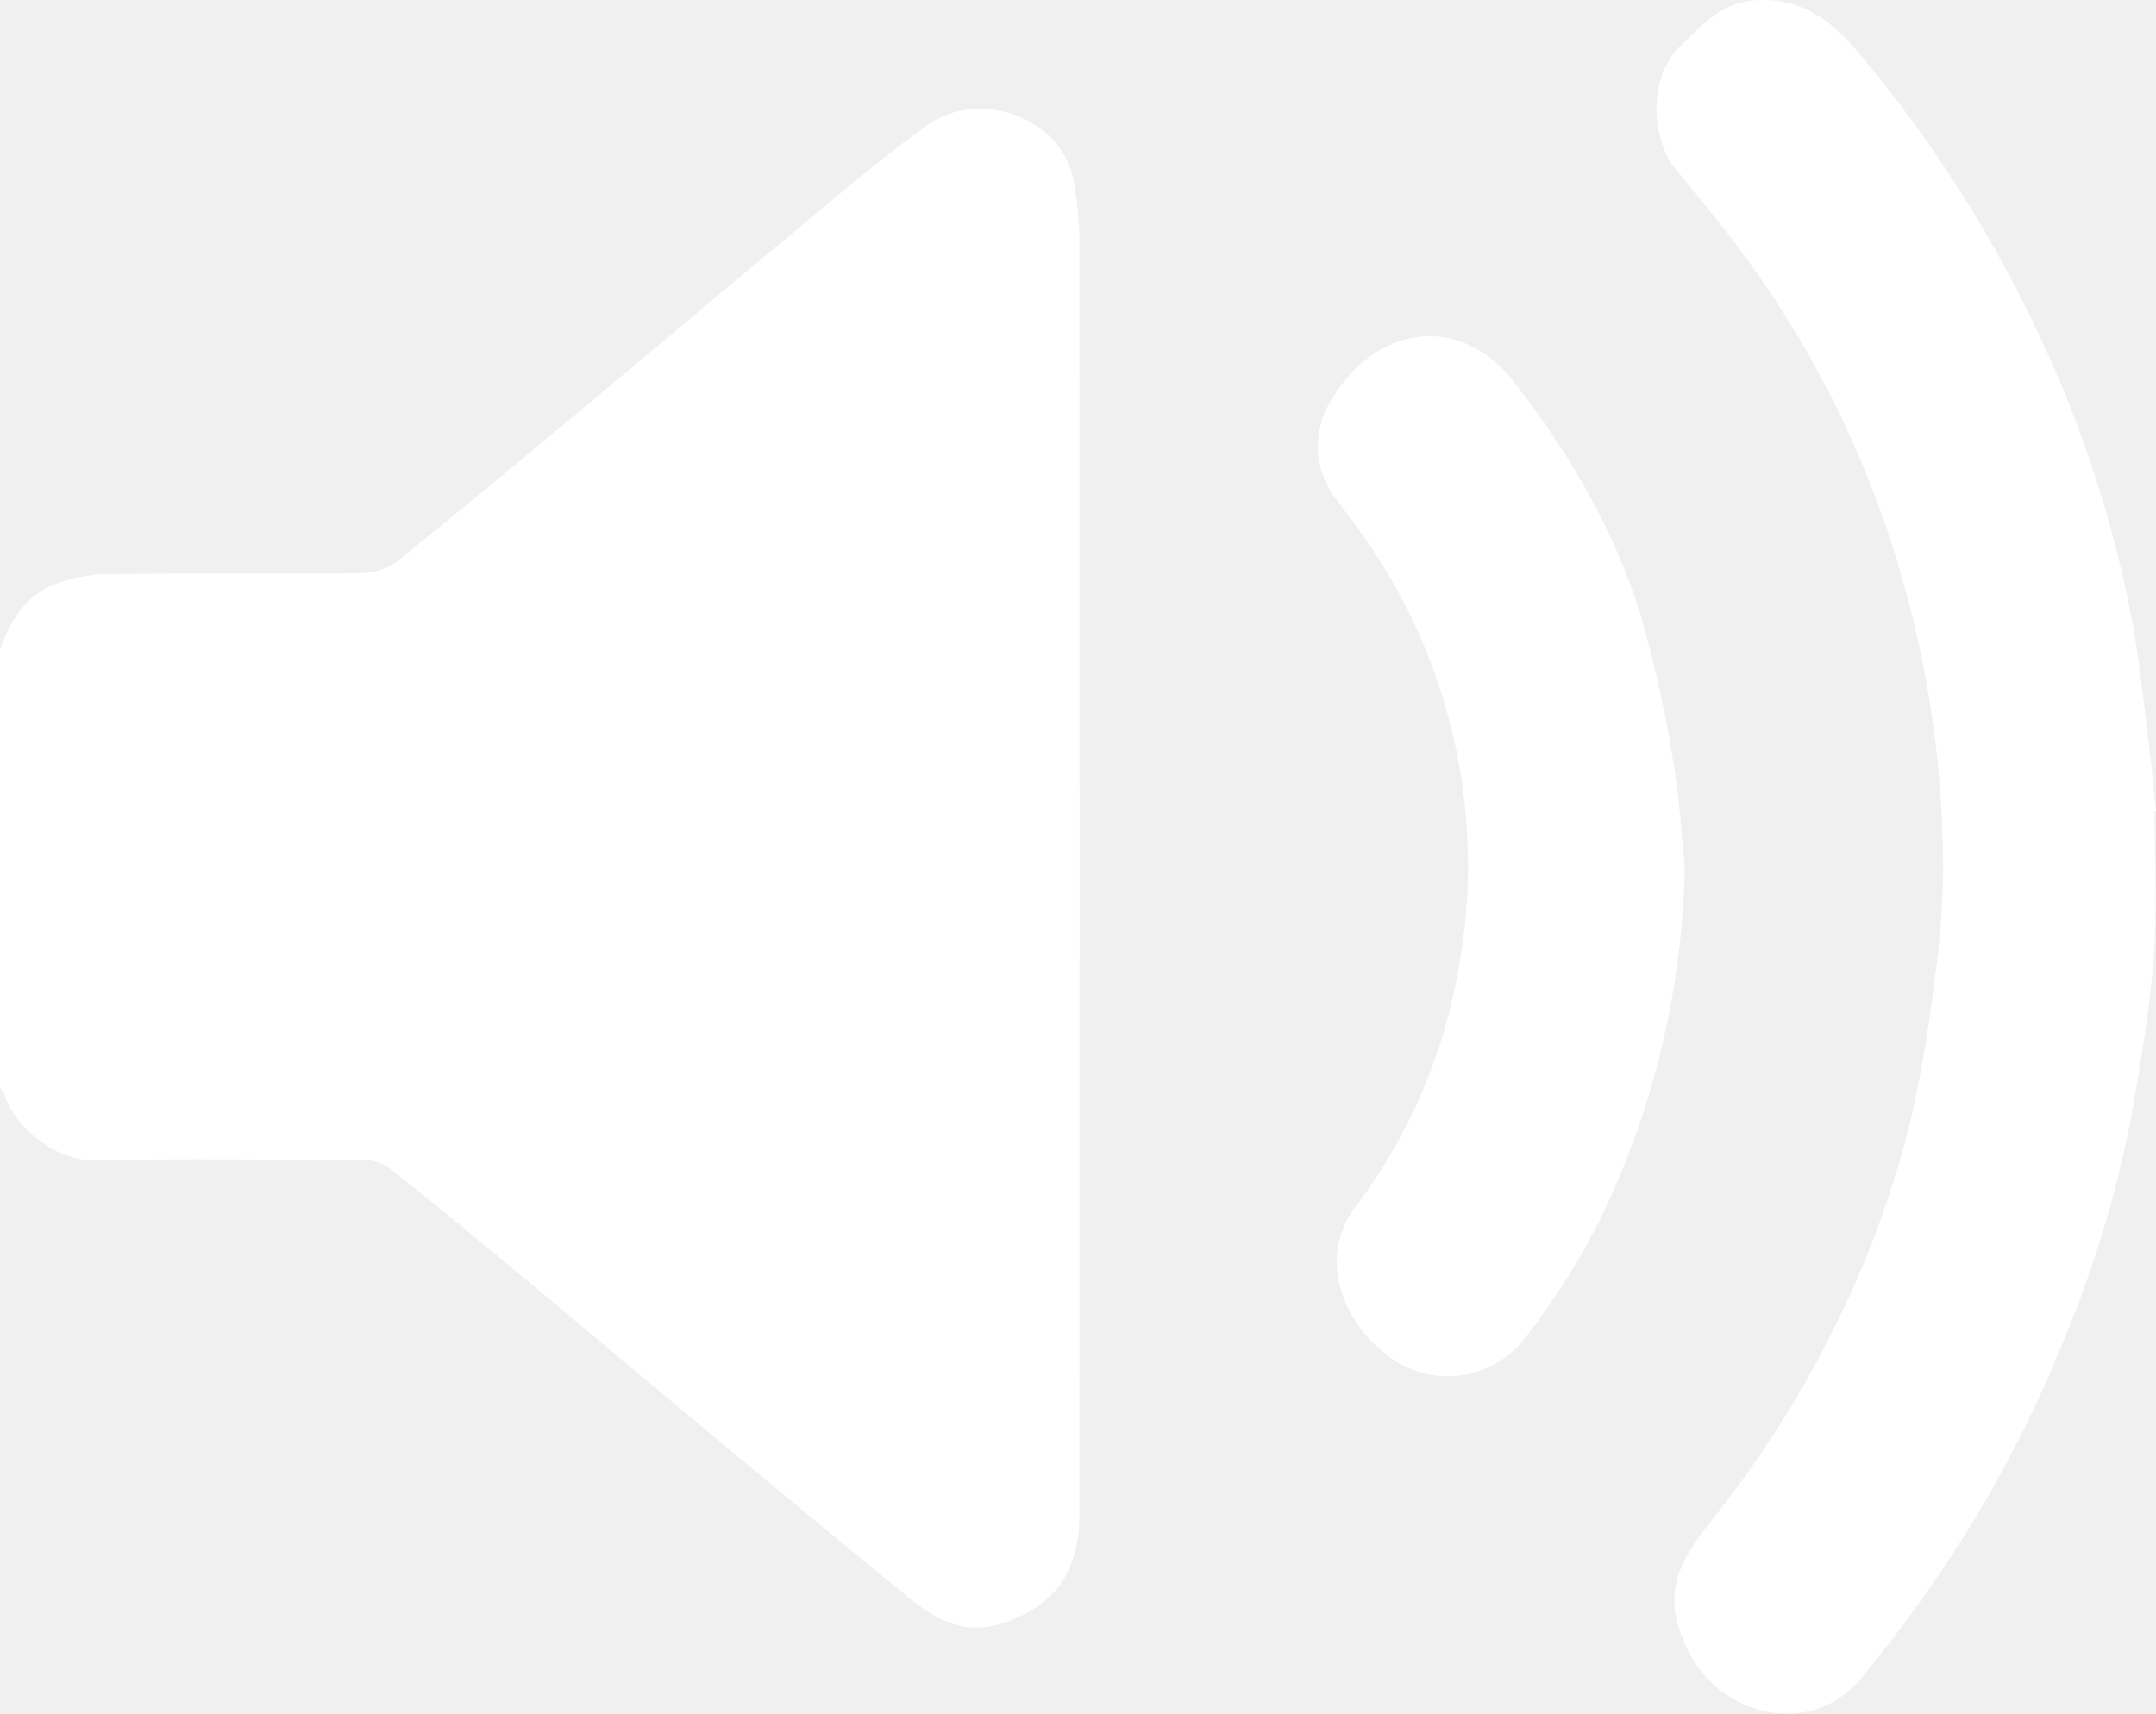
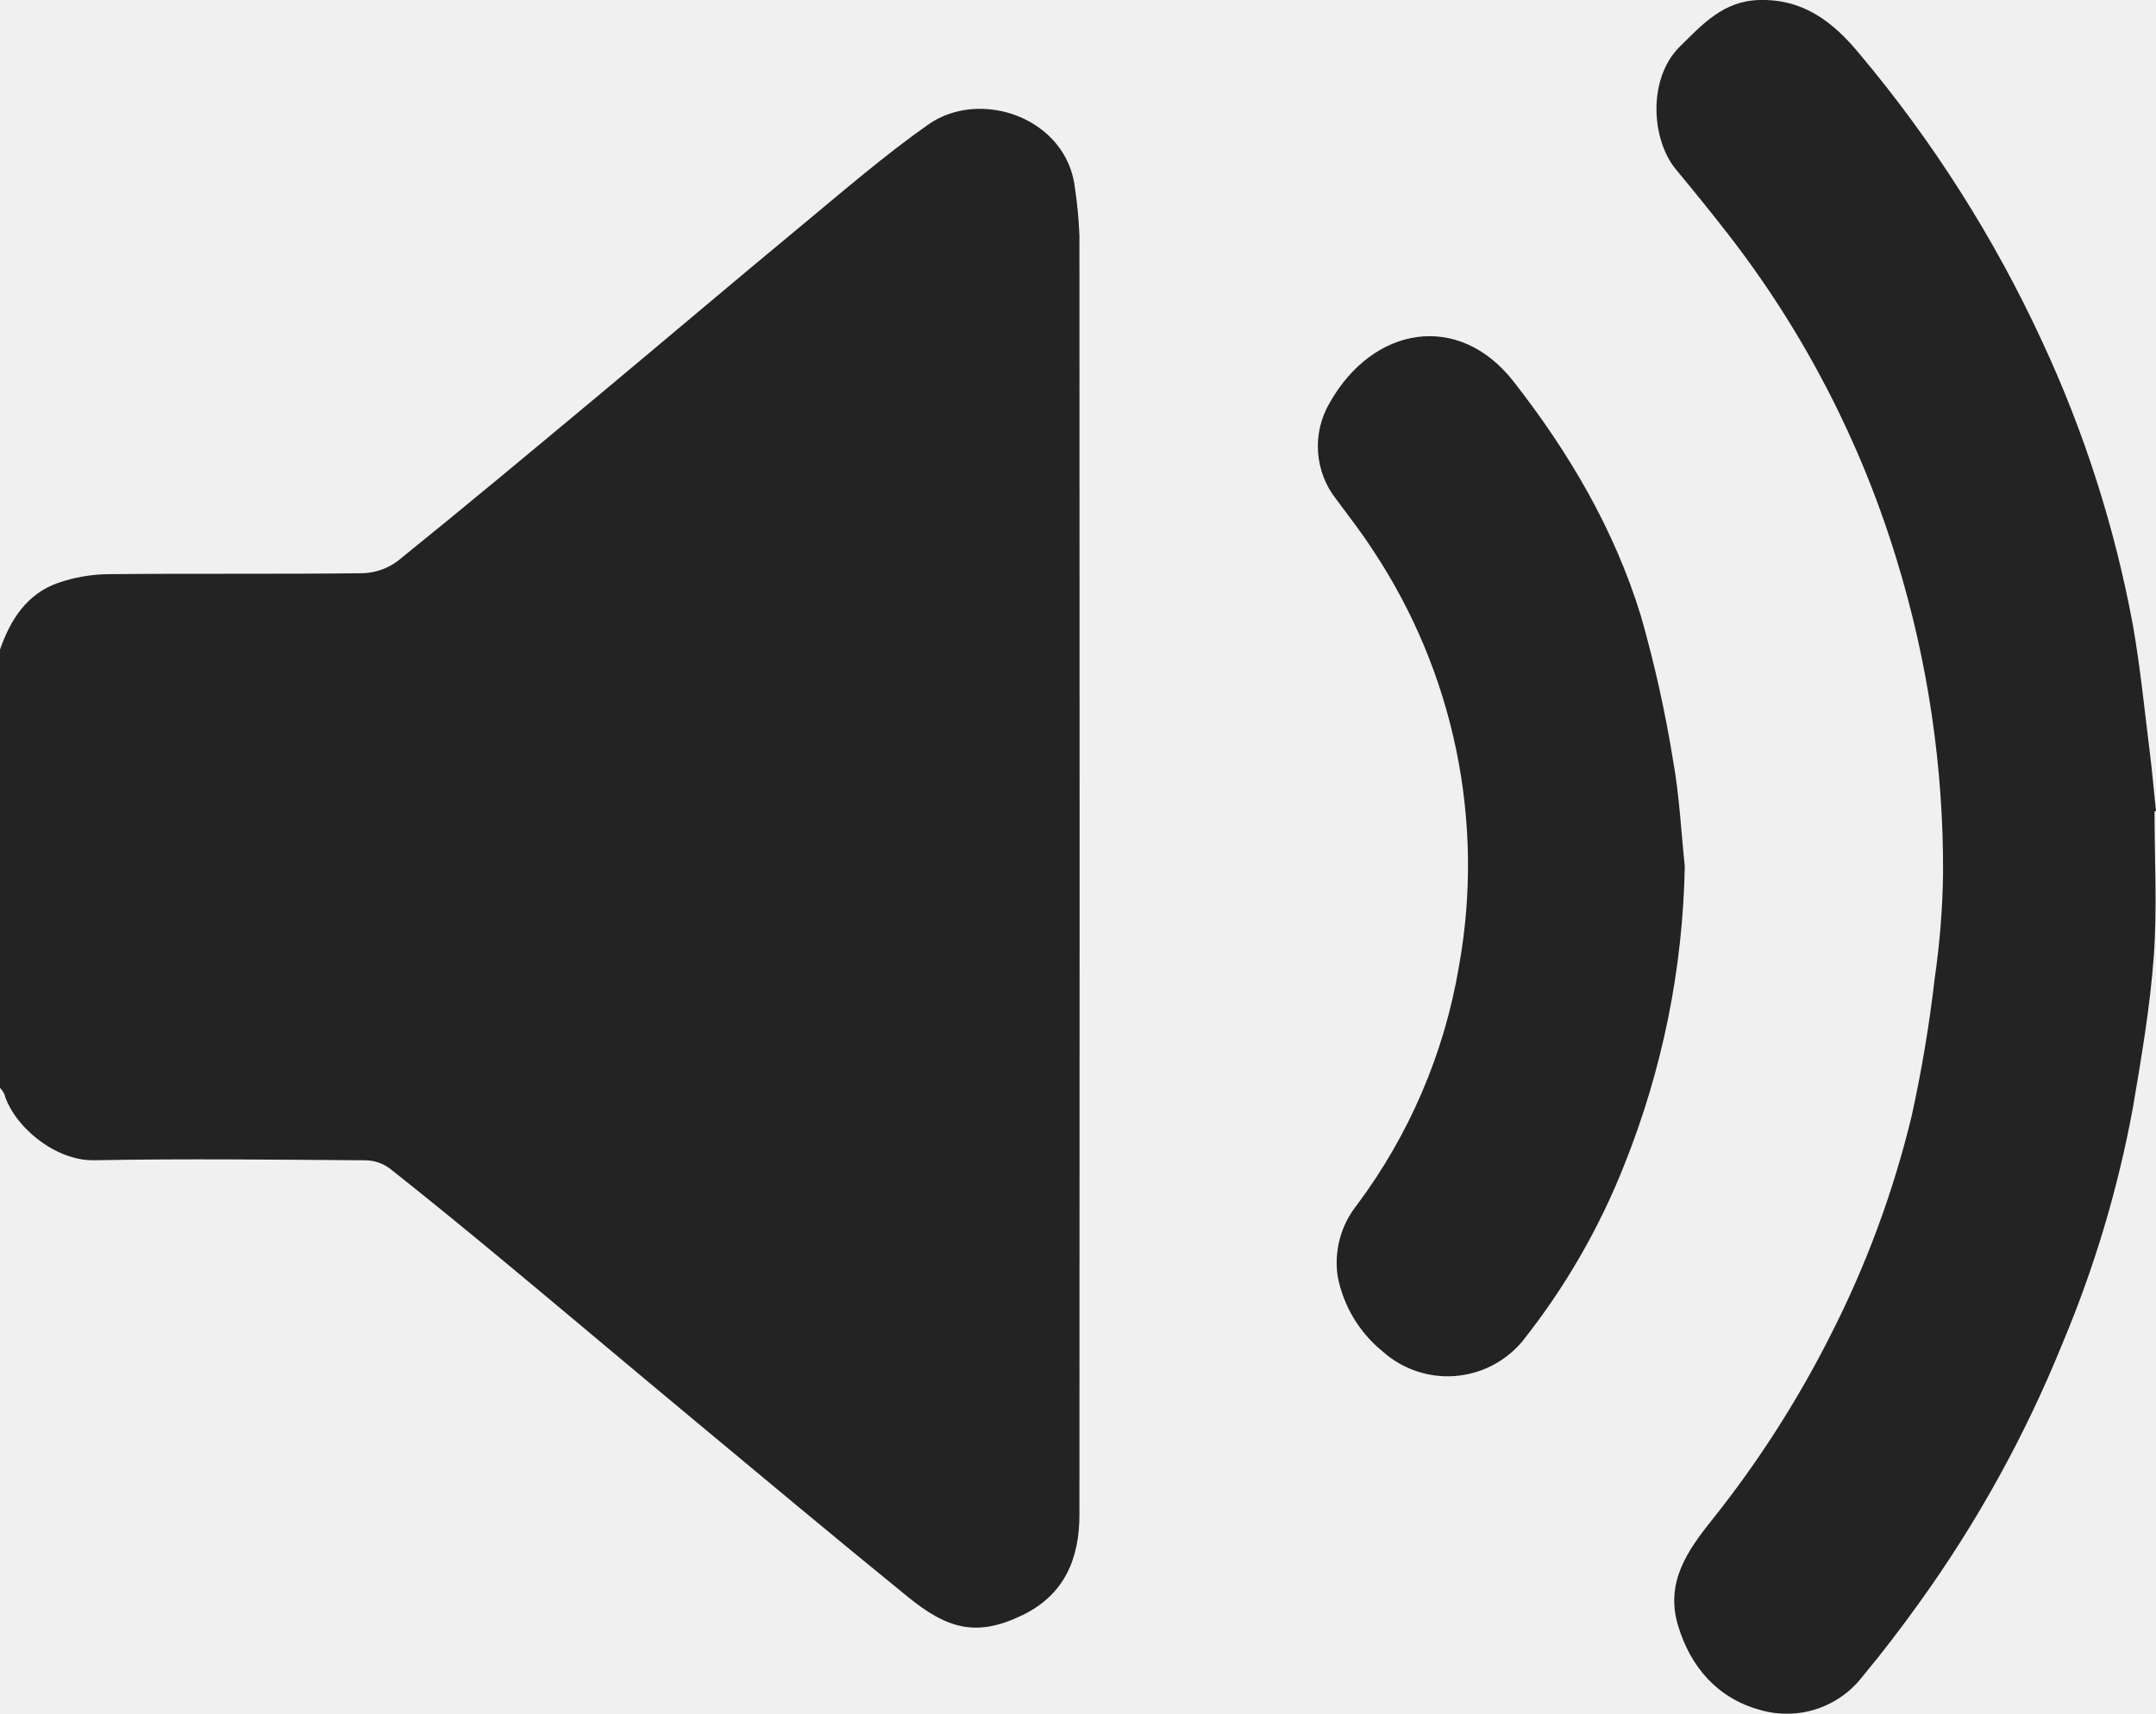
<svg xmlns="http://www.w3.org/2000/svg" id="Group_8" data-name="Group 8" width="276.168" height="219.568" viewBox="0 0 276.168 219.568">
  <defs>
    <clipPath id="clip-path">
-       <rect id="Rectangle_2" data-name="Rectangle 2" width="276.168" height="219.568" fill="#fff" />
+       <rect id="Rectangle_2" data-name="Rectangle 2" width="276.168" height="219.568" fill="#232323" />
    </clipPath>
  </defs>
  <g id="Group_3" data-name="Group 3" clip-path="url(#clip-path)">
-     <path id="Path_3" data-name="Path 3" d="M0,92.089c1.343-3.836,3.428-7.132,7.428-8.54a20.247,20.247,0,0,1,6.408-1.122c10.886-.109,21.774.012,32.66-.123A7.829,7.829,0,0,0,50.99,80.7c8.519-6.876,16.929-13.888,25.34-20.9C85.159,52.445,93.92,45,102.772,37.676c5.292-4.381,10.508-8.895,16.111-12.848C125.581,20.1,136.7,23.976,137.7,33a56.025,56.025,0,0,1,.567,6.07q.046,81.923,0,163.846c0,5.622-1.878,10.278-7.356,12.915-5.847,2.814-9.556,1.749-14.631-2.377-9.525-7.744-18.938-15.626-28.376-23.477-7.748-6.446-15.448-12.949-23.2-19.388-4.882-4.054-9.793-8.077-14.771-12.012a5.359,5.359,0,0,0-3.071-1.052c-11.606-.083-23.215-.221-34.818-.007C7.06,157.611,1.76,153.17.539,149.007A2.9,2.9,0,0,0,0,148.249V92.089" transform="translate(0 -8.86)" fill="#fff" />
-     <path id="Path_4" data-name="Path 4" d="M410.818,103.961c0,6.21.355,12.448-.1,18.625-.474,6.471-1.584,12.909-2.667,19.319A145.844,145.844,0,0,1,399.08,172a159.045,159.045,0,0,1-18.421,33.388c-2.311,3.225-4.725,6.388-7.263,9.436a12.221,12.221,0,0,1-13.128,4.256c-5.34-1.465-8.88-5.4-10.5-10.856-1.646-5.552,1.288-9.63,4.431-13.563a136.106,136.106,0,0,0,15.137-23.624A127.675,127.675,0,0,0,379.7,143.02a174.569,174.569,0,0,0,2.951-17.6,103.291,103.291,0,0,0,1.08-13.514,134.862,134.862,0,0,0-5.971-40.282,129.392,129.392,0,0,0-21.582-41.645q-3.26-4.179-6.651-8.254c-3.207-3.861-3.641-11.686.482-15.75,2.9-2.857,5.561-5.85,10.182-5.975,5.678-.154,9.5,2.865,12.794,6.851a164.578,164.578,0,0,1,23.484,37,151.494,151.494,0,0,1,11.572,36.212c.961,5.449,1.5,10.974,2.188,16.469.308,2.462.519,4.936.774,7.4Z" transform="translate(-134.838 0)" fill="#fff" />
-     <path id="Path_5" data-name="Path 5" d="M323.082,138.323a108.288,108.288,0,0,1-7.734,38.262,88.742,88.742,0,0,1-13.075,22.646,12.468,12.468,0,0,1-17.909,1.285,16.379,16.379,0,0,1-5.743-9.593,11.862,11.862,0,0,1,2.456-9.153,70.647,70.647,0,0,0,13.07-30.549A72.979,72.979,0,0,0,283.1,97.81c-1.431-2.218-3.068-4.306-4.638-6.433a10.975,10.975,0,0,1-.852-12.42c5.552-9.812,16.508-11.705,23.541-2.7,7.125,9.119,12.906,18.958,16.3,30.009a159.232,159.232,0,0,1,4.139,18.6c.8,4.432,1.012,8.969,1.487,13.459" transform="translate(-107.272 -27.372)" fill="#fff" />
+     <path id="Path_3" data-name="Path 3" d="M0,92.089c1.343-3.836,3.428-7.132,7.428-8.54a20.247,20.247,0,0,1,6.408-1.122c10.886-.109,21.774.012,32.66-.123A7.829,7.829,0,0,0,50.99,80.7c8.519-6.876,16.929-13.888,25.34-20.9C85.159,52.445,93.92,45,102.772,37.676c5.292-4.381,10.508-8.895,16.111-12.848C125.581,20.1,136.7,23.976,137.7,33a56.025,56.025,0,0,1,.567,6.07q.046,81.923,0,163.846c0,5.622-1.878,10.278-7.356,12.915-5.847,2.814-9.556,1.749-14.631-2.377-9.525-7.744-18.938-15.626-28.376-23.477-7.748-6.446-15.448-12.949-23.2-19.388-4.882-4.054-9.793-8.077-14.771-12.012a5.359,5.359,0,0,0-3.071-1.052c-11.606-.083-23.215-.221-34.818-.007C7.06,157.611,1.76,153.17.539,149.007A2.9,2.9,0,0,0,0,148.249V92.089" transform="translate(0 -8.86)" fill="#232323" />
+     <path id="Path_4" data-name="Path 4" d="M410.818,103.961c0,6.21.355,12.448-.1,18.625-.474,6.471-1.584,12.909-2.667,19.319A145.844,145.844,0,0,1,399.08,172a159.045,159.045,0,0,1-18.421,33.388c-2.311,3.225-4.725,6.388-7.263,9.436a12.221,12.221,0,0,1-13.128,4.256c-5.34-1.465-8.88-5.4-10.5-10.856-1.646-5.552,1.288-9.63,4.431-13.563a136.106,136.106,0,0,0,15.137-23.624A127.675,127.675,0,0,0,379.7,143.02a174.569,174.569,0,0,0,2.951-17.6,103.291,103.291,0,0,0,1.08-13.514,134.862,134.862,0,0,0-5.971-40.282,129.392,129.392,0,0,0-21.582-41.645q-3.26-4.179-6.651-8.254c-3.207-3.861-3.641-11.686.482-15.75,2.9-2.857,5.561-5.85,10.182-5.975,5.678-.154,9.5,2.865,12.794,6.851a164.578,164.578,0,0,1,23.484,37,151.494,151.494,0,0,1,11.572,36.212c.961,5.449,1.5,10.974,2.188,16.469.308,2.462.519,4.936.774,7.4Z" transform="translate(-134.838 0)" fill="#232323" />
+     <path id="Path_5" data-name="Path 5" d="M323.082,138.323a108.288,108.288,0,0,1-7.734,38.262,88.742,88.742,0,0,1-13.075,22.646,12.468,12.468,0,0,1-17.909,1.285,16.379,16.379,0,0,1-5.743-9.593,11.862,11.862,0,0,1,2.456-9.153,70.647,70.647,0,0,0,13.07-30.549A72.979,72.979,0,0,0,283.1,97.81c-1.431-2.218-3.068-4.306-4.638-6.433a10.975,10.975,0,0,1-.852-12.42c5.552-9.812,16.508-11.705,23.541-2.7,7.125,9.119,12.906,18.958,16.3,30.009a159.232,159.232,0,0,1,4.139,18.6c.8,4.432,1.012,8.969,1.487,13.459" transform="translate(-107.272 -27.372)" fill="#232323" />
  </g>
</svg>
